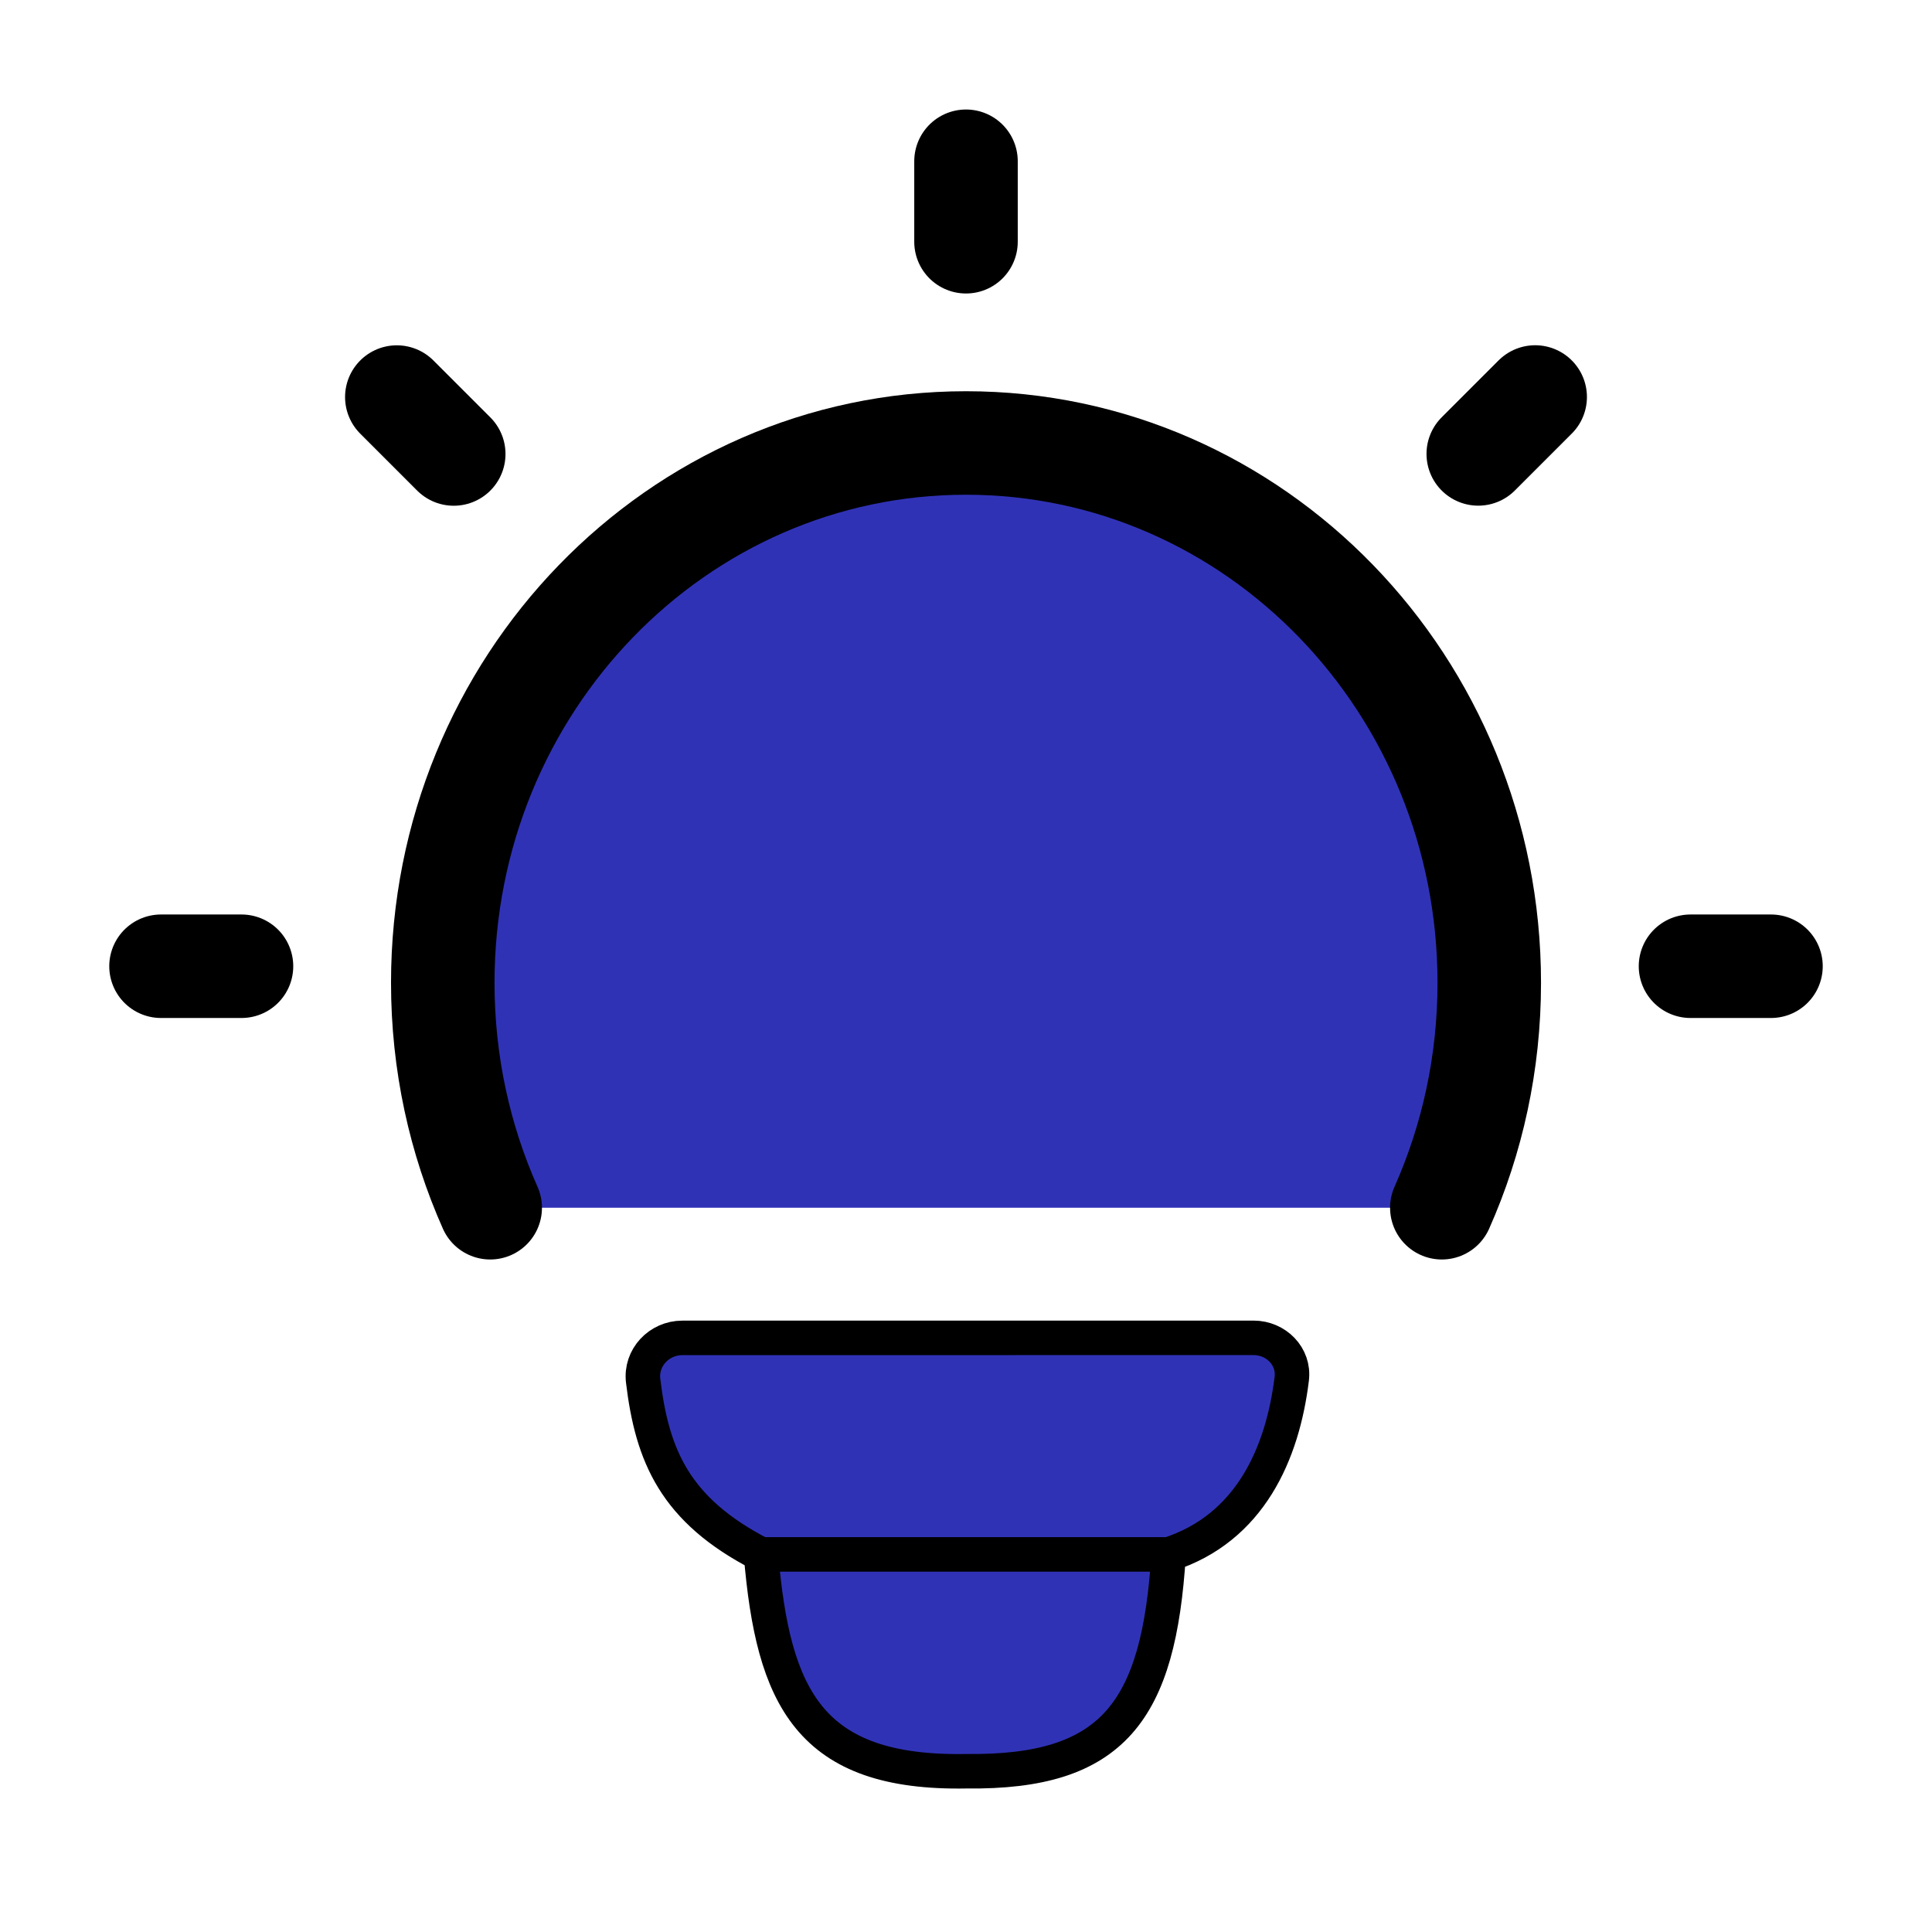
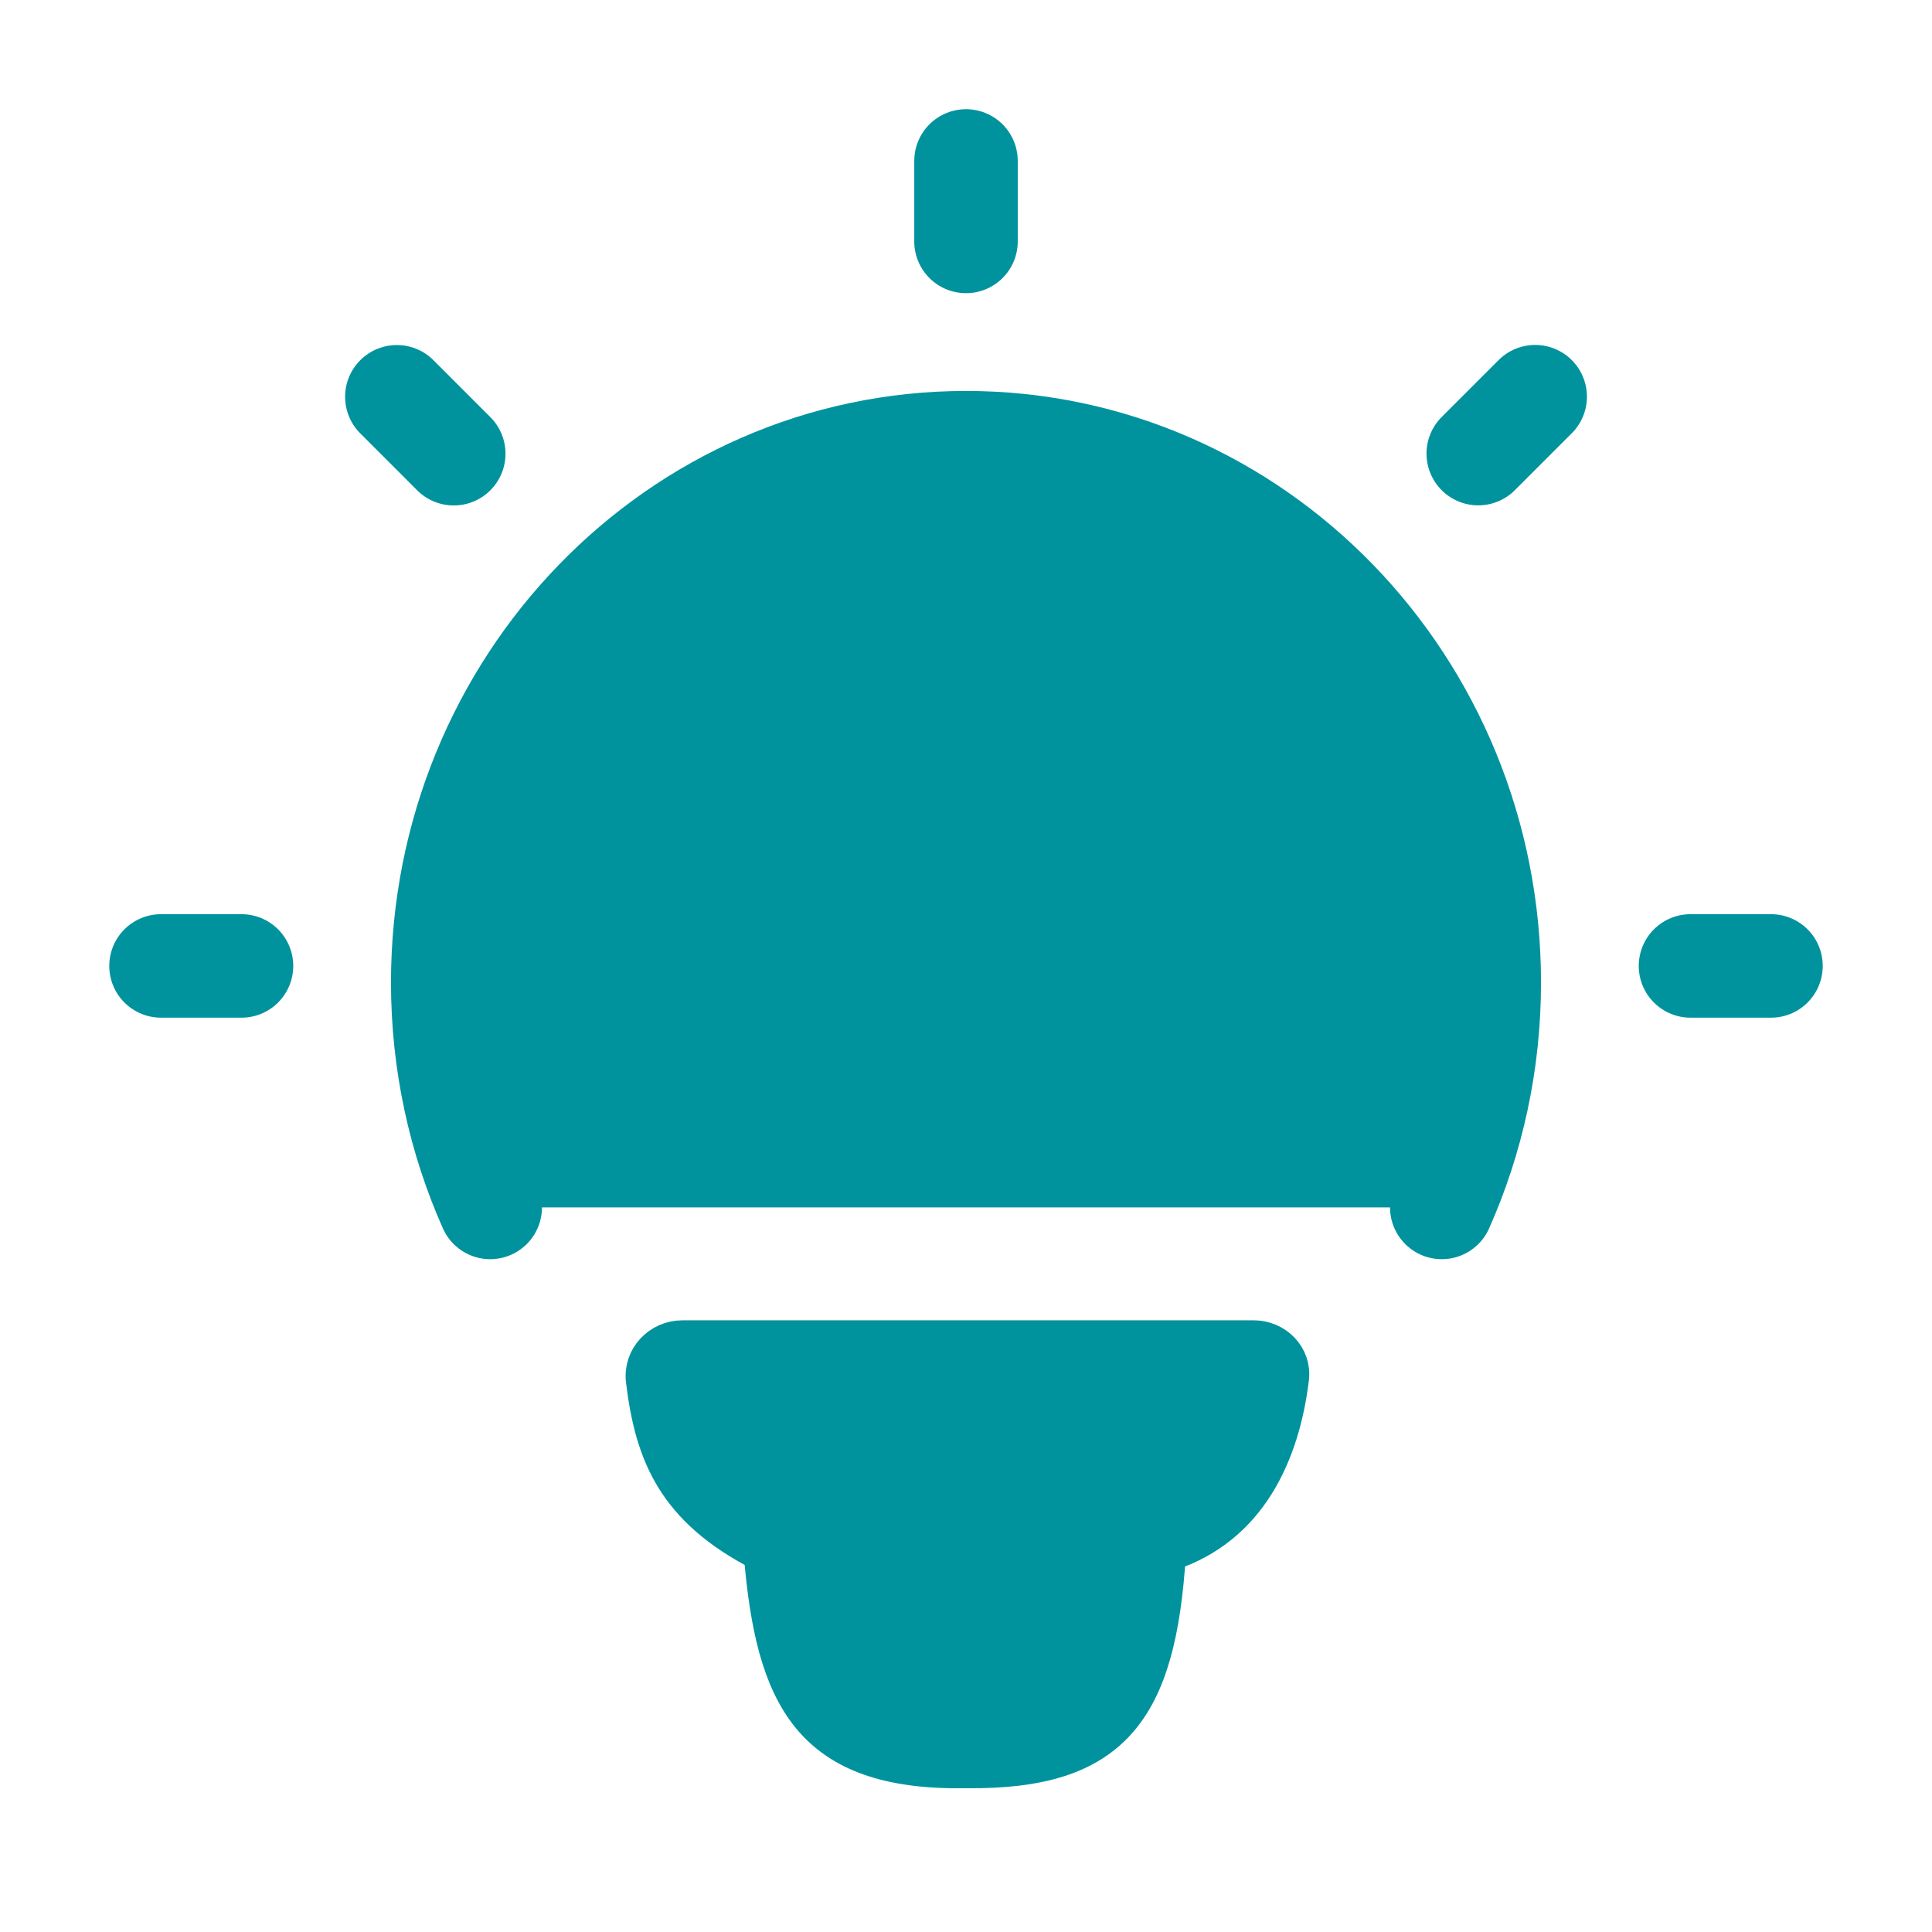
<svg xmlns="http://www.w3.org/2000/svg" width="56" height="56" viewBox="0 0 56 56" fill="none">
-   <path d="M14.209 35.007C13.326 33.022 12.834 30.814 12.834 28.487C12.834 19.846 19.624 12.84 28 12.84C36.377 12.84 43.167 19.846 43.167 28.487C43.167 30.814 42.675 33.022 41.792 35.007" fill="#3032B6" />
-   <path d="M14.209 35.007C13.326 33.022 12.834 30.814 12.834 28.487C12.834 19.846 19.624 12.84 28 12.84C36.377 12.84 43.167 19.846 43.167 28.487C43.167 30.814 42.675 33.022 41.792 35.007" stroke="black" stroke-width="3" stroke-linecap="round" />
-   <path d="M28 4.674V7.007" stroke="black" stroke-width="3" stroke-linecap="round" stroke-linejoin="round" />
-   <path d="M51.333 28.007H49" stroke="black" stroke-width="3" stroke-linecap="round" stroke-linejoin="round" />
-   <path d="M7 28.007H4.667" stroke="black" stroke-width="3" stroke-linecap="round" stroke-linejoin="round" />
-   <path d="M44.498 11.507L42.848 13.157" stroke="black" stroke-width="3" stroke-linecap="round" stroke-linejoin="round" />
-   <path d="M13.152 13.159L11.502 11.509" stroke="black" stroke-width="3" stroke-linecap="round" stroke-linejoin="round" />
-   <path d="M33.873 45.055C36.231 44.293 37.176 42.135 37.442 39.964C37.522 39.316 36.988 38.778 36.335 38.778L19.779 38.779C19.104 38.779 18.561 39.352 18.642 40.023C18.902 42.189 19.56 43.772 22.058 45.055M33.873 45.055C33.873 45.055 22.47 45.055 22.058 45.055H33.873ZM33.873 45.055C33.59 49.593 32.279 51.391 28.016 51.34C23.456 51.425 22.407 49.203 22.058 45.055" fill="#3032B6" />
-   <path d="M33.873 45.055C36.231 44.293 37.176 42.135 37.442 39.964C37.522 39.316 36.988 38.778 36.335 38.778L19.779 38.779C19.104 38.779 18.561 39.352 18.642 40.023C18.902 42.189 19.56 43.772 22.058 45.055M33.873 45.055C33.873 45.055 22.47 45.055 22.058 45.055M33.873 45.055C33.59 49.593 32.279 51.391 28.016 51.34C23.456 51.425 22.407 49.203 22.058 45.055" stroke="black" stroke-linecap="round" stroke-linejoin="round" />
+   <path d="M14.209 34.998C13.326 33.013 12.833 30.805 12.833 28.479C12.833 19.837 19.624 12.832 28 12.832C36.376 12.832 43.167 19.837 43.167 28.479C43.167 30.805 42.674 33.013 41.791 34.998" fill="#00939E" />
+   <path d="M14.209 34.998C13.326 33.013 12.833 30.805 12.833 28.479C12.833 19.837 19.624 12.832 28 12.832C36.376 12.832 43.167 19.837 43.167 28.479C43.167 30.805 42.674 33.013 41.791 34.998" stroke="#00939E" stroke-width="3" stroke-linecap="round" />
+   <path d="M28 4.665V6.998" stroke="#00939E" stroke-width="3" stroke-linecap="round" stroke-linejoin="round" />
+   <path d="M51.333 27.998H49" stroke="#00939E" stroke-width="3" stroke-linecap="round" stroke-linejoin="round" />
+   <path d="M7 27.998H4.667" stroke="#00939E" stroke-width="3" stroke-linecap="round" stroke-linejoin="round" />
+   <path d="M44.498 11.498L42.848 13.148" stroke="#00939E" stroke-width="3" stroke-linecap="round" stroke-linejoin="round" />
+   <path d="M13.152 13.151L11.503 11.501" stroke="#00939E" stroke-width="3" stroke-linecap="round" stroke-linejoin="round" />
+   <path d="M33.873 45.046C36.231 44.284 37.176 42.126 37.442 39.956C37.521 39.307 36.988 38.769 36.335 38.769L19.779 38.77C19.104 38.77 18.561 39.343 18.642 40.014C18.902 42.18 19.56 43.763 22.058 45.046M33.873 45.046C33.873 45.046 22.469 45.046 22.058 45.046H33.873ZM33.873 45.046C33.59 49.585 32.279 51.382 28.016 51.332C23.456 51.416 22.407 49.194 22.058 45.046" fill="#00939E" />
+   <path d="M33.873 45.046C36.231 44.284 37.176 42.126 37.442 39.956C37.521 39.307 36.988 38.769 36.335 38.769L19.779 38.77C19.104 38.77 18.561 39.343 18.642 40.014C18.902 42.18 19.56 43.763 22.058 45.046M33.873 45.046C33.873 45.046 22.469 45.046 22.058 45.046M33.873 45.046C33.59 49.585 32.279 51.382 28.016 51.332C23.456 51.416 22.407 49.194 22.058 45.046" stroke="#00939E" stroke-linecap="round" stroke-linejoin="round" />
</svg>
